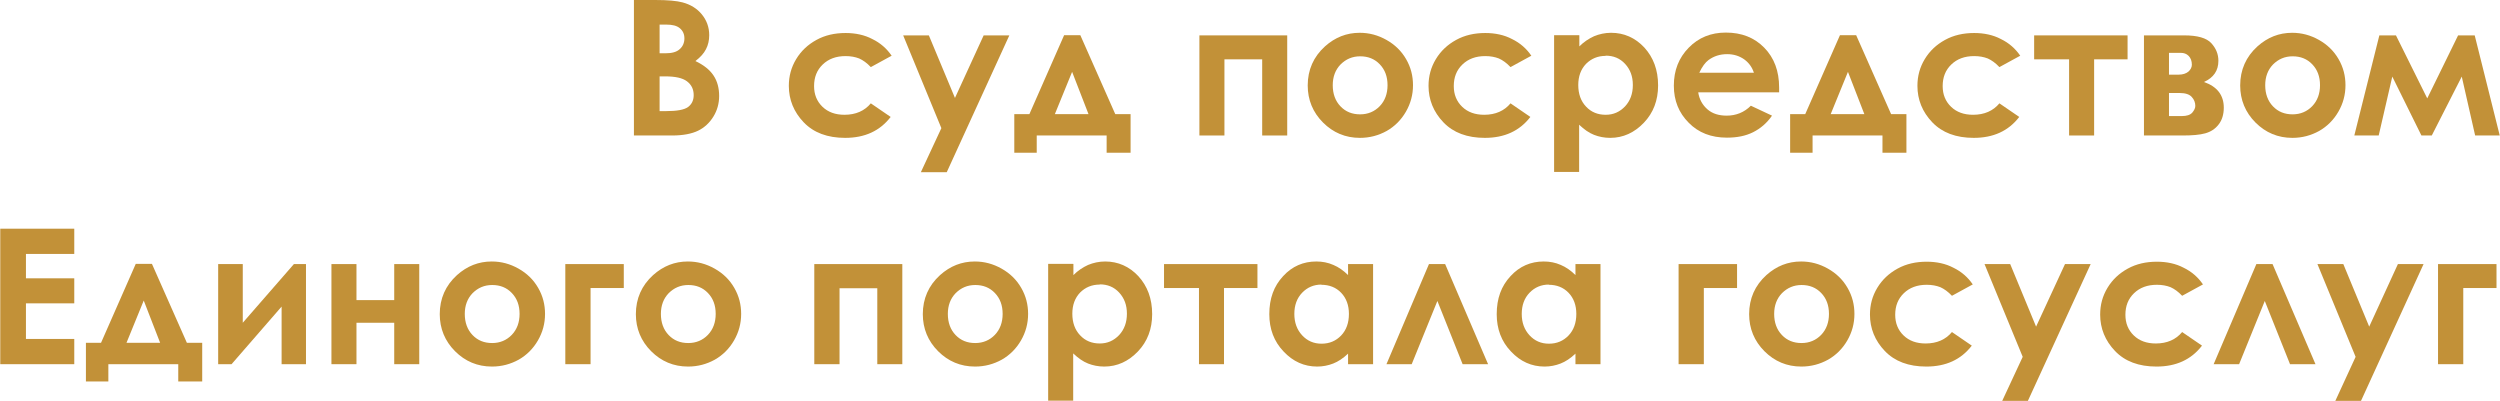
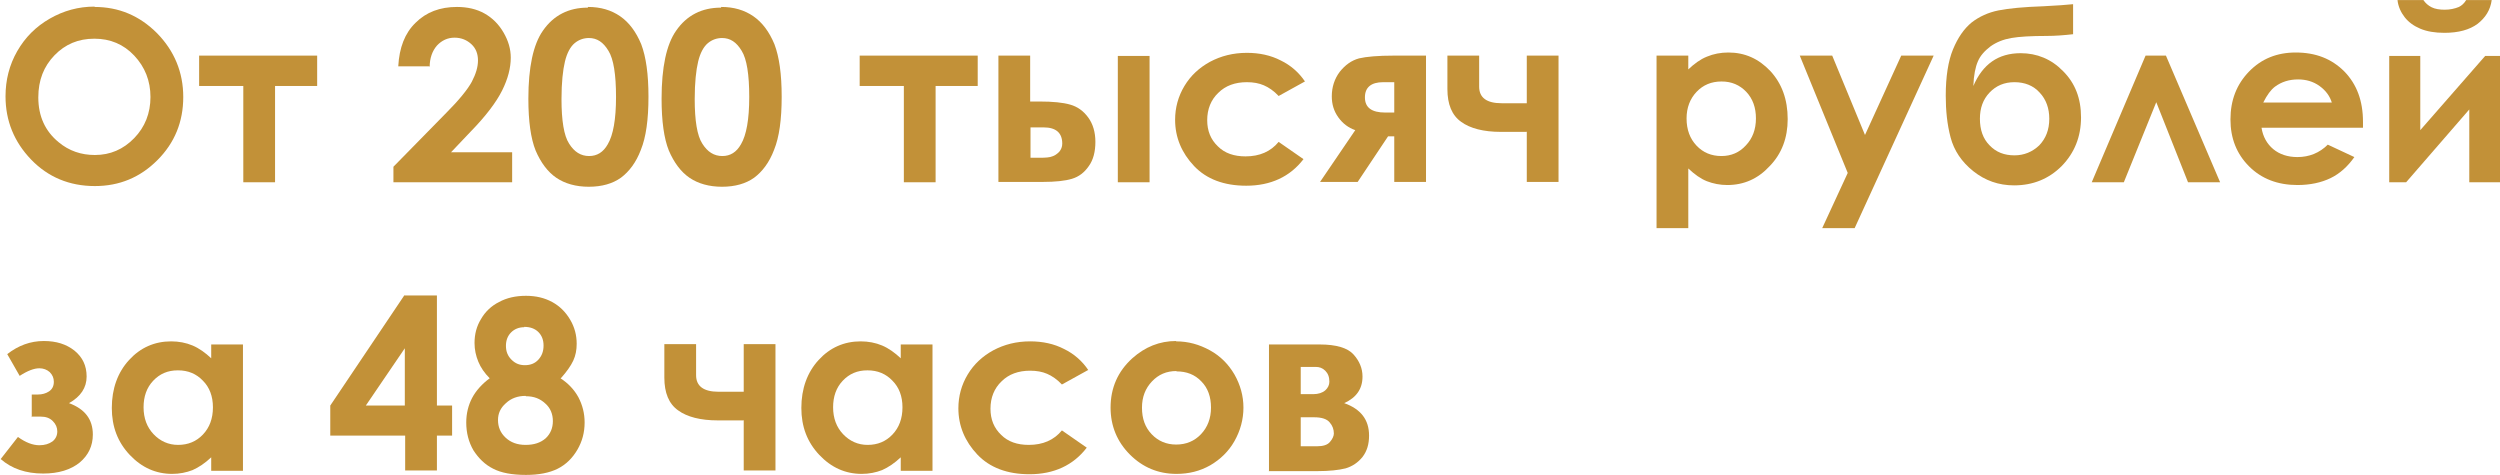
- <svg xmlns="http://www.w3.org/2000/svg" xml:space="preserve" width="93.473mm" height="14.988mm" version="1.1" style="shape-rendering:geometricPrecision; text-rendering:geometricPrecision; image-rendering:optimizeQuality; fill-rule:evenodd; clip-rule:evenodd" viewBox="0 0 115.85 18.58">
+ <svg xmlns="http://www.w3.org/2000/svg" xml:space="preserve" width="74.1mm" height="14.078mm" version="1.1" style="shape-rendering:geometricPrecision; text-rendering:geometricPrecision; image-rendering:optimizeQuality; fill-rule:evenodd; clip-rule:evenodd" viewBox="0 0 72.44 13.76">
  <defs>
    <style type="text/css">
   
    .fil0 {fill:#C29138;fill-rule:nonzero}
   
  </style>
  </defs>
  <g id="Слой_x0020_1">
-     <path class="fil0" d="M29.37 6.28l0 -6.28 0.99 0c0.58,0 1,0.04 1.26,0.11 0.38,0.1 0.68,0.29 0.9,0.56 0.22,0.27 0.34,0.59 0.34,0.96 0,0.24 -0.05,0.46 -0.15,0.65 -0.1,0.2 -0.27,0.38 -0.49,0.55 0.38,0.18 0.66,0.4 0.84,0.67 0.18,0.27 0.26,0.59 0.26,0.95 0,0.35 -0.09,0.67 -0.27,0.96 -0.18,0.29 -0.42,0.51 -0.71,0.65 -0.29,0.14 -0.69,0.22 -1.2,0.22l-1.77 0zm1.19 -5.14l0 1.33 0.27 0c0.3,0 0.52,-0.06 0.66,-0.19 0.14,-0.12 0.22,-0.29 0.22,-0.5 0,-0.2 -0.07,-0.35 -0.21,-0.47 -0.14,-0.12 -0.35,-0.17 -0.63,-0.17l-0.31 0zm0 2.4l0 1.61 0.3 0c0.5,0 0.84,-0.06 1.02,-0.19 0.17,-0.13 0.26,-0.31 0.26,-0.55 0,-0.27 -0.1,-0.48 -0.31,-0.64 -0.21,-0.16 -0.55,-0.23 -1.02,-0.23l-0.25 0z" />
-     <path id="_1" class="fil0" d="M41.32 2.58l-0.97 0.53c-0.18,-0.19 -0.36,-0.32 -0.54,-0.4 -0.18,-0.07 -0.39,-0.11 -0.63,-0.11 -0.44,0 -0.79,0.13 -1.06,0.39 -0.27,0.26 -0.4,0.59 -0.4,1 0,0.39 0.13,0.71 0.39,0.96 0.26,0.25 0.6,0.37 1.02,0.37 0.52,0 0.93,-0.18 1.22,-0.53l0.92 0.63c-0.5,0.65 -1.2,0.97 -2.11,0.97 -0.82,0 -1.46,-0.24 -1.92,-0.72 -0.46,-0.48 -0.69,-1.05 -0.69,-1.69 0,-0.45 0.11,-0.86 0.34,-1.24 0.23,-0.38 0.54,-0.67 0.94,-0.89 0.4,-0.22 0.85,-0.32 1.35,-0.32 0.46,0 0.88,0.09 1.24,0.28 0.37,0.18 0.67,0.44 0.9,0.78z" />
-     <polygon id="_2" class="fil0" points="41.85,1.64 43.04,1.64 44.25,4.54 45.58,1.64 46.77,1.64 43.87,7.98 42.67,7.98 43.62,5.94 " />
-     <path id="_3" class="fil0" d="M48.04 6.28l0 0.8 -1.04 0 0 -1.79 0.7 0 1.61 -3.66 0.75 0 1.62 3.66 0.71 0 0 1.79 -1.11 0 0 -0.8 -3.24 0zm2.4 -0.99l-0.76 -1.96 -0.8 1.96 1.56 0z" />
-     <polygon id="_4" class="fil0" points="56.74,6.28 55.58,6.28 55.58,1.64 59.65,1.64 59.65,6.28 58.49,6.28 58.49,2.75 56.74,2.75 " />
-     <path id="_5" class="fil0" d="M63.01 1.52c0.44,0 0.85,0.11 1.24,0.33 0.39,0.22 0.69,0.51 0.91,0.89 0.22,0.38 0.32,0.78 0.32,1.21 0,0.44 -0.11,0.85 -0.33,1.23 -0.22,0.38 -0.52,0.68 -0.89,0.89 -0.38,0.21 -0.79,0.32 -1.24,0.32 -0.67,0 -1.24,-0.24 -1.71,-0.71 -0.47,-0.47 -0.71,-1.05 -0.71,-1.72 0,-0.72 0.27,-1.33 0.8,-1.81 0.47,-0.42 1,-0.63 1.61,-0.63zm0.02 1.09c-0.36,0 -0.66,0.13 -0.91,0.38 -0.24,0.25 -0.36,0.57 -0.36,0.96 0,0.4 0.12,0.73 0.36,0.98 0.24,0.25 0.54,0.37 0.91,0.37 0.36,0 0.67,-0.13 0.91,-0.38 0.24,-0.25 0.36,-0.58 0.36,-0.97 0,-0.4 -0.12,-0.72 -0.36,-0.97 -0.24,-0.25 -0.54,-0.37 -0.91,-0.37z" />
-     <path id="_6" class="fil0" d="M70.97 2.58l-0.97 0.53c-0.18,-0.19 -0.36,-0.32 -0.54,-0.4 -0.18,-0.07 -0.39,-0.11 -0.63,-0.11 -0.44,0 -0.79,0.13 -1.06,0.39 -0.27,0.26 -0.4,0.59 -0.4,1 0,0.39 0.13,0.71 0.39,0.96 0.26,0.25 0.6,0.37 1.02,0.37 0.52,0 0.93,-0.18 1.22,-0.53l0.92 0.63c-0.5,0.65 -1.2,0.97 -2.11,0.97 -0.82,0 -1.46,-0.24 -1.92,-0.72 -0.46,-0.48 -0.69,-1.05 -0.69,-1.69 0,-0.45 0.11,-0.86 0.34,-1.24 0.23,-0.38 0.54,-0.67 0.94,-0.89 0.4,-0.22 0.85,-0.32 1.35,-0.32 0.46,0 0.88,0.09 1.24,0.28 0.37,0.18 0.67,0.44 0.9,0.78z" />
-     <path id="_7" class="fil0" d="M73.19 1.64l0 0.51c0.21,-0.21 0.44,-0.36 0.68,-0.47 0.24,-0.1 0.51,-0.16 0.79,-0.16 0.6,0 1.12,0.23 1.54,0.68 0.42,0.46 0.64,1.04 0.64,1.76 0,0.69 -0.22,1.27 -0.66,1.73 -0.44,0.46 -0.96,0.7 -1.56,0.7 -0.27,0 -0.52,-0.05 -0.75,-0.14 -0.23,-0.09 -0.46,-0.25 -0.69,-0.47l0 2.19 -1.16 0 0 -6.34 1.16 0zm1.22 0.95c-0.37,0 -0.67,0.13 -0.91,0.37 -0.24,0.25 -0.36,0.58 -0.36,0.98 0,0.41 0.12,0.75 0.36,1 0.24,0.26 0.55,0.38 0.91,0.38 0.36,0 0.65,-0.13 0.9,-0.39 0.24,-0.26 0.36,-0.59 0.36,-0.99 0,-0.4 -0.12,-0.72 -0.36,-0.98 -0.24,-0.26 -0.54,-0.38 -0.9,-0.38z" />
-     <path id="_8" class="fil0" d="M82.44 4.28l-3.74 0c0.05,0.33 0.2,0.59 0.43,0.79 0.23,0.2 0.53,0.29 0.89,0.29 0.43,0 0.81,-0.15 1.12,-0.46l0.98 0.46c-0.24,0.35 -0.54,0.6 -0.88,0.77 -0.34,0.17 -0.74,0.25 -1.21,0.25 -0.73,0 -1.32,-0.23 -1.77,-0.69 -0.46,-0.46 -0.69,-1.03 -0.69,-1.72 0,-0.71 0.23,-1.29 0.69,-1.76 0.46,-0.47 1.03,-0.7 1.72,-0.7 0.73,0 1.32,0.23 1.78,0.7 0.46,0.47 0.69,1.08 0.69,1.85l-0 0.22zm-1.16 -0.91c-0.08,-0.25 -0.23,-0.46 -0.45,-0.62 -0.23,-0.16 -0.49,-0.24 -0.79,-0.24 -0.33,0 -0.61,0.09 -0.86,0.27 -0.15,0.11 -0.3,0.31 -0.43,0.59l2.53 0z" />
-     <path id="_9" class="fil0" d="M84 6.28l0 0.8 -1.04 0 0 -1.79 0.7 0 1.61 -3.66 0.75 0 1.62 3.66 0.71 0 0 1.79 -1.11 0 0 -0.8 -3.24 0zm2.4 -0.99l-0.76 -1.96 -0.8 1.96 1.56 0z" />
-     <path id="_10" class="fil0" d="M93.63 2.58l-0.97 0.53c-0.18,-0.19 -0.36,-0.32 -0.54,-0.4 -0.18,-0.07 -0.39,-0.11 -0.63,-0.11 -0.44,0 -0.79,0.13 -1.06,0.39 -0.27,0.26 -0.4,0.59 -0.4,1 0,0.39 0.13,0.71 0.39,0.96 0.26,0.25 0.6,0.37 1.02,0.37 0.52,0 0.93,-0.18 1.22,-0.53l0.92 0.63c-0.5,0.65 -1.2,0.97 -2.11,0.97 -0.82,0 -1.46,-0.24 -1.92,-0.72 -0.46,-0.48 -0.69,-1.05 -0.69,-1.69 0,-0.45 0.11,-0.86 0.34,-1.24 0.23,-0.38 0.54,-0.67 0.94,-0.89 0.4,-0.22 0.85,-0.32 1.35,-0.32 0.46,0 0.88,0.09 1.24,0.28 0.37,0.18 0.67,0.44 0.9,0.78z" />
-     <polygon id="_11" class="fil0" points="94.27,1.64 98.6,1.64 98.6,2.75 97.05,2.75 97.05,6.28 95.89,6.28 95.89,2.75 94.27,2.75 " />
-     <path id="_12" class="fil0" d="M99.36 6.28l0 -4.64 1.87 0c0.61,0 1.03,0.12 1.25,0.36 0.22,0.24 0.33,0.51 0.33,0.82 0,0.45 -0.22,0.78 -0.67,0.98 0.61,0.21 0.92,0.61 0.92,1.19 0,0.31 -0.08,0.58 -0.24,0.78 -0.16,0.21 -0.37,0.34 -0.62,0.41 -0.25,0.07 -0.6,0.1 -1.04,0.1l-1.79 0zm1.16 -2.82l0.45 0c0.19,0 0.34,-0.05 0.45,-0.14 0.1,-0.09 0.16,-0.2 0.16,-0.32 0,-0.17 -0.05,-0.31 -0.15,-0.41 -0.1,-0.1 -0.22,-0.14 -0.36,-0.14l-0.15 0 -0.4 0 0 1.01zm0 1.92l0.59 0c0.23,0 0.39,-0.05 0.49,-0.16 0.09,-0.11 0.14,-0.21 0.14,-0.31 0,-0.15 -0.05,-0.29 -0.16,-0.41 -0.1,-0.12 -0.29,-0.19 -0.57,-0.19l-0.49 0 0 1.07z" />
-     <path id="_13" class="fil0" d="M106.23 1.52c0.44,0 0.85,0.11 1.24,0.33 0.39,0.22 0.69,0.51 0.91,0.89 0.22,0.38 0.32,0.78 0.32,1.21 0,0.44 -0.11,0.85 -0.33,1.23 -0.22,0.38 -0.52,0.68 -0.89,0.89 -0.38,0.21 -0.79,0.32 -1.24,0.32 -0.67,0 -1.24,-0.24 -1.71,-0.71 -0.47,-0.47 -0.71,-1.05 -0.71,-1.72 0,-0.72 0.27,-1.33 0.8,-1.81 0.47,-0.42 1,-0.63 1.61,-0.63zm0.02 1.09c-0.36,0 -0.66,0.13 -0.91,0.38 -0.24,0.25 -0.36,0.57 -0.36,0.96 0,0.4 0.12,0.73 0.36,0.98 0.24,0.25 0.54,0.37 0.91,0.37 0.36,0 0.67,-0.13 0.91,-0.38 0.24,-0.25 0.36,-0.58 0.36,-0.97 0,-0.4 -0.12,-0.72 -0.36,-0.97 -0.24,-0.25 -0.54,-0.37 -0.91,-0.37z" />
-     <polygon id="_14" class="fil0" points="112.49,4.56 113.92,1.64 114.69,1.64 115.85,6.28 114.71,6.28 114.09,3.55 112.7,6.28 112.22,6.28 110.87,3.55 110.24,6.28 109.11,6.28 110.27,1.64 111.04,1.64 " />
-     <polygon id="_15" class="fil0" points="-0,10.6 3.43,10.6 3.43,11.77 1.19,11.77 1.19,12.9 3.43,12.9 3.43,14.06 1.19,14.06 1.19,15.71 3.43,15.71 3.43,16.88 -0,16.88 " />
-     <path id="_16" class="fil0" d="M5.01 16.88l0 0.8 -1.04 0 0 -1.79 0.7 0 1.61 -3.66 0.75 0 1.62 3.66 0.71 0 0 1.79 -1.11 0 0 -0.8 -3.24 0zm2.4 -0.99l-0.76 -1.96 -0.8 1.96 1.56 0z" />
-     <polygon id="_17" class="fil0" points="10.72,16.88 10.1,16.88 10.1,12.24 11.24,12.24 11.24,14.96 13.61,12.24 14.17,12.24 14.17,16.88 13.04,16.88 13.04,14.21 " />
-     <polygon id="_18" class="fil0" points="16.51,13.91 18.26,13.91 18.26,12.24 19.42,12.24 19.42,16.88 18.26,16.88 18.26,14.96 16.51,14.96 16.51,16.88 15.35,16.88 15.35,12.24 16.51,12.24 " />
-     <path id="_19" class="fil0" d="M22.78 12.12c0.44,0 0.85,0.11 1.24,0.33 0.39,0.22 0.69,0.51 0.91,0.89 0.22,0.38 0.32,0.78 0.32,1.21 0,0.44 -0.11,0.85 -0.33,1.23 -0.22,0.38 -0.52,0.68 -0.89,0.89 -0.38,0.21 -0.79,0.32 -1.24,0.32 -0.67,0 -1.24,-0.24 -1.71,-0.71 -0.47,-0.47 -0.71,-1.05 -0.71,-1.72 0,-0.72 0.27,-1.33 0.8,-1.81 0.47,-0.42 1,-0.63 1.61,-0.63zm0.02 1.09c-0.36,0 -0.66,0.13 -0.91,0.38 -0.24,0.25 -0.36,0.57 -0.36,0.96 0,0.4 0.12,0.73 0.36,0.98 0.24,0.25 0.54,0.37 0.91,0.37 0.36,0 0.67,-0.13 0.91,-0.38 0.24,-0.25 0.36,-0.58 0.36,-0.97 0,-0.4 -0.12,-0.72 -0.36,-0.97 -0.24,-0.25 -0.54,-0.37 -0.91,-0.37z" />
-     <polygon id="_20" class="fil0" points="26.19,12.24 28.9,12.24 28.9,13.35 27.36,13.35 27.36,16.88 26.19,16.88 " />
-     <path id="_21" class="fil0" d="M31.87 12.12c0.44,0 0.85,0.11 1.24,0.33 0.39,0.22 0.69,0.51 0.91,0.89 0.22,0.38 0.32,0.78 0.32,1.21 0,0.44 -0.11,0.85 -0.33,1.23 -0.22,0.38 -0.52,0.68 -0.89,0.89 -0.38,0.21 -0.79,0.32 -1.24,0.32 -0.67,0 -1.24,-0.24 -1.71,-0.71 -0.47,-0.47 -0.71,-1.05 -0.71,-1.72 0,-0.72 0.27,-1.33 0.8,-1.81 0.47,-0.42 1,-0.63 1.61,-0.63zm0.02 1.09c-0.36,0 -0.66,0.13 -0.91,0.38 -0.24,0.25 -0.36,0.57 -0.36,0.96 0,0.4 0.12,0.73 0.36,0.98 0.24,0.25 0.54,0.37 0.91,0.37 0.36,0 0.67,-0.13 0.91,-0.38 0.24,-0.25 0.36,-0.58 0.36,-0.97 0,-0.4 -0.12,-0.72 -0.36,-0.97 -0.24,-0.25 -0.54,-0.37 -0.91,-0.37z" />
-     <polygon id="_22" class="fil0" points="38.9,16.88 37.73,16.88 37.73,12.24 41.81,12.24 41.81,16.88 40.65,16.88 40.65,13.36 38.9,13.36 " />
-     <path id="_23" class="fil0" d="M45.17 12.12c0.44,0 0.85,0.11 1.24,0.33 0.39,0.22 0.69,0.51 0.91,0.89 0.22,0.38 0.32,0.78 0.32,1.21 0,0.44 -0.11,0.85 -0.33,1.23 -0.22,0.38 -0.52,0.68 -0.89,0.89 -0.38,0.21 -0.79,0.32 -1.24,0.32 -0.67,0 -1.24,-0.24 -1.71,-0.71 -0.47,-0.47 -0.71,-1.05 -0.71,-1.72 0,-0.72 0.27,-1.33 0.8,-1.81 0.47,-0.42 1,-0.63 1.61,-0.63zm0.02 1.09c-0.36,0 -0.66,0.13 -0.91,0.38 -0.24,0.25 -0.36,0.57 -0.36,0.96 0,0.4 0.12,0.73 0.36,0.98 0.24,0.25 0.54,0.37 0.91,0.37 0.36,0 0.67,-0.13 0.91,-0.38 0.24,-0.25 0.36,-0.58 0.36,-0.97 0,-0.4 -0.12,-0.72 -0.36,-0.97 -0.24,-0.25 -0.54,-0.37 -0.91,-0.37z" />
-     <path id="_24" class="fil0" d="M49.74 12.24l0 0.51c0.21,-0.21 0.44,-0.36 0.68,-0.47 0.24,-0.1 0.51,-0.16 0.79,-0.16 0.6,0 1.12,0.23 1.54,0.68 0.42,0.46 0.64,1.04 0.64,1.76 0,0.69 -0.22,1.27 -0.66,1.73 -0.44,0.46 -0.96,0.7 -1.56,0.7 -0.27,0 -0.52,-0.05 -0.75,-0.14 -0.23,-0.09 -0.46,-0.25 -0.69,-0.47l0 2.19 -1.16 0 0 -6.34 1.16 0zm1.22 0.95c-0.37,0 -0.67,0.13 -0.91,0.37 -0.24,0.25 -0.36,0.58 -0.36,0.98 0,0.41 0.12,0.75 0.36,1 0.24,0.26 0.55,0.38 0.91,0.38 0.36,0 0.65,-0.13 0.9,-0.39 0.24,-0.26 0.36,-0.59 0.36,-0.99 0,-0.4 -0.12,-0.72 -0.36,-0.98 -0.24,-0.26 -0.54,-0.38 -0.9,-0.38z" />
-     <polygon id="_25" class="fil0" points="53.94,12.24 58.27,12.24 58.27,13.35 56.72,13.35 56.72,16.88 55.56,16.88 55.56,13.35 53.94,13.35 " />
-     <path id="_26" class="fil0" d="M62.47 12.24l1.16 0 0 4.64 -1.16 0 0 -0.49c-0.23,0.22 -0.46,0.37 -0.69,0.46 -0.23,0.09 -0.48,0.14 -0.74,0.14 -0.6,0 -1.12,-0.23 -1.56,-0.7 -0.44,-0.46 -0.66,-1.04 -0.66,-1.73 0,-0.72 0.21,-1.3 0.64,-1.76 0.42,-0.46 0.94,-0.68 1.54,-0.68 0.28,0 0.54,0.05 0.79,0.16 0.24,0.1 0.47,0.26 0.68,0.47l0 -0.51zm-1.23 0.95c-0.36,0 -0.66,0.13 -0.9,0.38 -0.24,0.25 -0.36,0.58 -0.36,0.98 0,0.4 0.12,0.73 0.36,0.99 0.24,0.26 0.54,0.39 0.9,0.39 0.37,0 0.67,-0.13 0.91,-0.38 0.24,-0.25 0.36,-0.59 0.36,-1 0,-0.4 -0.12,-0.73 -0.36,-0.98 -0.24,-0.25 -0.55,-0.37 -0.92,-0.37z" />
-     <polygon id="_27" class="fil0" points="68.96,16.88 67.78,16.88 66.61,13.95 65.42,16.88 64.25,16.88 66.22,12.24 66.97,12.24 " />
-     <path id="_28" class="fil0" d="M73.01 12.24l1.16 0 0 4.64 -1.16 0 0 -0.49c-0.23,0.22 -0.46,0.37 -0.69,0.46 -0.23,0.09 -0.48,0.14 -0.74,0.14 -0.6,0 -1.12,-0.23 -1.56,-0.7 -0.44,-0.46 -0.66,-1.04 -0.66,-1.73 0,-0.72 0.21,-1.3 0.64,-1.76 0.42,-0.46 0.94,-0.68 1.54,-0.68 0.28,0 0.54,0.05 0.79,0.16 0.24,0.1 0.47,0.26 0.68,0.47l0 -0.51zm-1.23 0.95c-0.36,0 -0.66,0.13 -0.9,0.38 -0.24,0.25 -0.36,0.58 -0.36,0.98 0,0.4 0.12,0.73 0.36,0.99 0.24,0.26 0.54,0.39 0.9,0.39 0.37,0 0.67,-0.13 0.91,-0.38 0.24,-0.25 0.36,-0.59 0.36,-1 0,-0.4 -0.12,-0.73 -0.36,-0.98 -0.24,-0.25 -0.55,-0.37 -0.92,-0.37z" />
-     <polygon id="_29" class="fil0" points="77.79,12.24 80.5,12.24 80.5,13.35 78.96,13.35 78.96,16.88 77.79,16.88 " />
-     <path id="_30" class="fil0" d="M83.47 12.12c0.44,0 0.85,0.11 1.24,0.33 0.39,0.22 0.69,0.51 0.91,0.89 0.22,0.38 0.32,0.78 0.32,1.21 0,0.44 -0.11,0.85 -0.33,1.23 -0.22,0.38 -0.52,0.68 -0.89,0.89 -0.38,0.21 -0.79,0.32 -1.24,0.32 -0.67,0 -1.24,-0.24 -1.71,-0.71 -0.47,-0.47 -0.71,-1.05 -0.71,-1.72 0,-0.72 0.27,-1.33 0.8,-1.81 0.47,-0.42 1,-0.63 1.61,-0.63zm0.02 1.09c-0.36,0 -0.66,0.13 -0.91,0.38 -0.24,0.25 -0.36,0.57 -0.36,0.96 0,0.4 0.12,0.73 0.36,0.98 0.24,0.25 0.54,0.37 0.91,0.37 0.36,0 0.67,-0.13 0.91,-0.38 0.24,-0.25 0.36,-0.58 0.36,-0.97 0,-0.4 -0.12,-0.72 -0.36,-0.97 -0.24,-0.25 -0.54,-0.37 -0.91,-0.37z" />
-     <path id="_31" class="fil0" d="M91.43 13.18l-0.97 0.53c-0.18,-0.19 -0.36,-0.32 -0.54,-0.4 -0.18,-0.07 -0.39,-0.11 -0.63,-0.11 -0.44,0 -0.79,0.13 -1.06,0.39 -0.27,0.26 -0.4,0.59 -0.4,1 0,0.39 0.13,0.71 0.39,0.96 0.26,0.25 0.6,0.37 1.02,0.37 0.52,0 0.93,-0.18 1.22,-0.53l0.92 0.63c-0.5,0.65 -1.2,0.97 -2.11,0.97 -0.82,0 -1.46,-0.24 -1.92,-0.72 -0.46,-0.48 -0.69,-1.05 -0.69,-1.69 0,-0.45 0.11,-0.86 0.34,-1.24 0.23,-0.38 0.54,-0.67 0.94,-0.89 0.4,-0.22 0.85,-0.32 1.35,-0.32 0.46,0 0.88,0.09 1.24,0.28 0.37,0.18 0.67,0.44 0.9,0.78z" />
-     <polygon id="_32" class="fil0" points="91.97,12.24 93.16,12.24 94.36,15.14 95.7,12.24 96.89,12.24 93.98,18.58 92.79,18.58 93.74,16.54 " />
-     <path id="_33" class="fil0" d="M102.1 13.18l-0.97 0.53c-0.18,-0.19 -0.36,-0.32 -0.54,-0.4 -0.18,-0.07 -0.39,-0.11 -0.63,-0.11 -0.44,0 -0.79,0.13 -1.06,0.39 -0.27,0.26 -0.4,0.59 -0.4,1 0,0.39 0.13,0.71 0.39,0.96 0.26,0.25 0.6,0.37 1.02,0.37 0.52,0 0.93,-0.18 1.22,-0.53l0.92 0.63c-0.5,0.65 -1.2,0.97 -2.11,0.97 -0.82,0 -1.46,-0.24 -1.92,-0.72 -0.46,-0.48 -0.69,-1.05 -0.69,-1.69 0,-0.45 0.11,-0.86 0.34,-1.24 0.23,-0.38 0.54,-0.67 0.94,-0.89 0.4,-0.22 0.85,-0.32 1.35,-0.32 0.46,0 0.88,0.09 1.24,0.28 0.37,0.18 0.67,0.44 0.9,0.78z" />
-     <polygon id="_34" class="fil0" points="107.31,16.88 106.13,16.88 104.96,13.95 103.77,16.88 102.59,16.88 104.57,12.24 105.32,12.24 " />
-     <polygon id="_35" class="fil0" points="107.4,12.24 108.6,12.24 109.8,15.14 111.13,12.24 112.32,12.24 109.42,18.58 108.23,18.58 109.17,16.54 " />
-     <polygon id="_36" class="fil0" points="112.99,12.24 115.7,12.24 115.7,13.35 114.16,13.35 114.16,16.88 112.99,16.88 " />
+     <path class="fil0" d="M2.74 0.2c0.7,0 1.3,0.25 1.81,0.76 0.5,0.51 0.76,1.13 0.76,1.85 0,0.72 -0.25,1.33 -0.75,1.83 -0.5,0.5 -1.1,0.75 -1.81,0.75 -0.74,0 -1.36,-0.26 -1.85,-0.77 -0.49,-0.51 -0.74,-1.12 -0.74,-1.83 0,-0.47 0.11,-0.91 0.34,-1.31 0.23,-0.4 0.54,-0.71 0.94,-0.94 0.4,-0.23 0.83,-0.35 1.3,-0.35zm-0.01 0.92c-0.46,0 -0.84,0.16 -1.15,0.48 -0.31,0.32 -0.47,0.72 -0.47,1.22 0,0.55 0.2,0.98 0.59,1.3 0.3,0.25 0.65,0.37 1.05,0.37 0.44,0 0.82,-0.16 1.14,-0.49 0.31,-0.32 0.47,-0.72 0.47,-1.19 0,-0.47 -0.16,-0.87 -0.47,-1.2 -0.31,-0.33 -0.7,-0.49 -1.15,-0.49z" />
+     <polygon id="_1" class="fil0" points="5.77,1.61 9.19,1.61 9.19,2.49 7.97,2.49 7.97,5.28 7.05,5.28 7.05,2.49 5.77,2.49 " />
+     <path id="_2" class="fil0" d="M12.46 1.92l-0.92 0c0.03,-0.54 0.19,-0.96 0.5,-1.26 0.31,-0.31 0.71,-0.46 1.2,-0.46 0.3,0 0.57,0.06 0.8,0.19 0.23,0.13 0.41,0.31 0.55,0.55 0.14,0.24 0.21,0.48 0.21,0.73 0,0.29 -0.08,0.61 -0.25,0.95 -0.17,0.34 -0.47,0.74 -0.92,1.2l-0.56 0.59 1.77 0 0 0.87 -3.44 0 0 -0.45 1.53 -1.56c0.37,-0.37 0.62,-0.68 0.74,-0.9 0.12,-0.23 0.18,-0.43 0.18,-0.62 0,-0.19 -0.06,-0.35 -0.19,-0.47 -0.13,-0.12 -0.29,-0.19 -0.49,-0.19 -0.2,0 -0.37,0.08 -0.51,0.23 -0.13,0.15 -0.21,0.36 -0.21,0.62z" />
+     <path id="_3" class="fil0" d="M17.04 0.2c0.36,0 0.67,0.09 0.93,0.27 0.26,0.18 0.46,0.45 0.61,0.81 0.14,0.37 0.21,0.87 0.21,1.52 0,0.66 -0.07,1.17 -0.22,1.54 -0.14,0.37 -0.34,0.63 -0.58,0.81 -0.24,0.17 -0.55,0.26 -0.93,0.26 -0.37,0 -0.69,-0.09 -0.94,-0.26 -0.25,-0.17 -0.45,-0.44 -0.6,-0.79 -0.14,-0.35 -0.21,-0.85 -0.21,-1.5 0,-0.91 0.14,-1.57 0.42,-1.97 0.31,-0.45 0.75,-0.67 1.3,-0.67zm0.03 0.9c-0.16,0 -0.3,0.05 -0.42,0.15 -0.12,0.1 -0.22,0.28 -0.28,0.53 -0.06,0.25 -0.1,0.61 -0.1,1.09 0,0.62 0.07,1.06 0.22,1.29 0.15,0.24 0.34,0.36 0.58,0.36 0.23,0 0.41,-0.11 0.54,-0.34 0.16,-0.27 0.24,-0.73 0.24,-1.37 0,-0.65 -0.07,-1.1 -0.22,-1.34 -0.15,-0.25 -0.33,-0.37 -0.57,-0.37z" />
+     <path id="_4" class="fil0" d="M20.9 0.2c0.36,0 0.67,0.09 0.93,0.27 0.26,0.18 0.46,0.45 0.61,0.81 0.14,0.37 0.21,0.87 0.21,1.52 0,0.66 -0.07,1.17 -0.22,1.54 -0.14,0.37 -0.34,0.63 -0.58,0.81 -0.24,0.17 -0.55,0.26 -0.93,0.26 -0.37,0 -0.69,-0.09 -0.94,-0.26 -0.25,-0.17 -0.45,-0.44 -0.6,-0.79 -0.14,-0.35 -0.21,-0.85 -0.21,-1.5 0,-0.91 0.14,-1.57 0.42,-1.97 0.31,-0.45 0.75,-0.67 1.3,-0.67zm0.03 0.9c-0.16,0 -0.3,0.05 -0.42,0.15 -0.12,0.1 -0.22,0.28 -0.28,0.53 -0.06,0.25 -0.1,0.61 -0.1,1.09 0,0.62 0.07,1.06 0.22,1.29 0.15,0.24 0.34,0.36 0.58,0.36 0.23,0 0.41,-0.11 0.54,-0.34 0.16,-0.27 0.24,-0.73 0.24,-1.37 0,-0.65 -0.07,-1.1 -0.22,-1.34 -0.15,-0.25 -0.33,-0.37 -0.57,-0.37z" />
+     <polygon id="_5" class="fil0" points="24.91,1.61 28.33,1.61 28.33,2.49 27.11,2.49 27.11,5.28 26.19,5.28 26.19,2.49 24.91,2.49 " />
+     <path id="_6" class="fil0" d="M29.85 2.94l0.27 0c0.39,0 0.68,0.03 0.89,0.09 0.21,0.06 0.38,0.18 0.52,0.37 0.14,0.19 0.21,0.43 0.21,0.71 0,0.28 -0.06,0.52 -0.19,0.7 -0.13,0.19 -0.29,0.31 -0.49,0.37 -0.2,0.06 -0.48,0.09 -0.84,0.09l-1.29 0 0 -3.66 0.92 0 0 1.32zm0 1.63l0.28 0c0.17,0 0.29,-0.01 0.36,-0.04 0.07,-0.02 0.14,-0.07 0.2,-0.13 0.06,-0.07 0.09,-0.15 0.09,-0.24 0,-0.31 -0.18,-0.47 -0.54,-0.47l-0.38 0 0 0.88zm2.54 -2.95l0.92 0 0 3.66 -0.92 0 0 -3.66z" />
+     <path id="_7" class="fil0" d="M37.81 2.36l-0.76 0.42c-0.14,-0.15 -0.29,-0.25 -0.43,-0.31 -0.14,-0.06 -0.3,-0.09 -0.49,-0.09 -0.34,0 -0.62,0.1 -0.83,0.31 -0.21,0.2 -0.32,0.47 -0.32,0.79 0,0.31 0.1,0.56 0.31,0.76 0.2,0.2 0.47,0.29 0.8,0.29 0.41,0 0.73,-0.14 0.96,-0.42l0.72 0.5c-0.39,0.51 -0.95,0.77 -1.66,0.77 -0.64,0 -1.15,-0.19 -1.51,-0.57 -0.36,-0.38 -0.55,-0.83 -0.55,-1.34 0,-0.35 0.09,-0.68 0.27,-0.98 0.18,-0.3 0.43,-0.53 0.74,-0.7 0.32,-0.17 0.67,-0.26 1.07,-0.26 0.36,0 0.69,0.07 0.98,0.22 0.29,0.14 0.53,0.35 0.71,0.62z" />
+     <path id="_8" class="fil0" d="M39.27 3.77c-0.2,-0.07 -0.36,-0.19 -0.49,-0.37 -0.13,-0.18 -0.19,-0.38 -0.19,-0.61 0,-0.27 0.08,-0.51 0.23,-0.71 0.16,-0.2 0.34,-0.33 0.56,-0.39 0.21,-0.05 0.55,-0.08 1.01,-0.08l0.93 0 0 3.66 -0.92 0 0 -1.32 -0.18 0 -0.88 1.32 -1.09 0 1.02 -1.5zm1.13 -0.51l0 -0.88 -0.32 0c-0.35,0 -0.53,0.15 -0.53,0.44 0,0.3 0.2,0.44 0.59,0.44l0.26 0z" />
+     <path id="_9" class="fil0" d="M44.23 3.82l-0.74 0c-0.5,0 -0.89,-0.1 -1.15,-0.29 -0.27,-0.19 -0.4,-0.51 -0.4,-0.95l0 -0.97 0.92 0 0 0.9c0,0.32 0.22,0.48 0.65,0.48l0.36 -0 0.37 0 0 -1.38 0.92 0 0 3.66 -0.92 0 0 -1.46z" />
+     <path id="_10" class="fil0" d="M48.92 1.61l0 0.4c0.17,-0.16 0.34,-0.29 0.54,-0.37 0.19,-0.08 0.4,-0.12 0.62,-0.12 0.48,0 0.88,0.18 1.22,0.54 0.33,0.36 0.5,0.82 0.5,1.39 0,0.54 -0.17,1 -0.52,1.36 -0.34,0.37 -0.75,0.55 -1.23,0.55 -0.21,0 -0.41,-0.04 -0.59,-0.11 -0.18,-0.07 -0.36,-0.2 -0.54,-0.37l0 1.73 -0.92 0 0 -5 0.92 0zm0.96 0.75c-0.29,0 -0.53,0.1 -0.72,0.3 -0.19,0.2 -0.29,0.46 -0.29,0.77 0,0.33 0.1,0.59 0.29,0.79 0.19,0.2 0.43,0.3 0.72,0.3 0.28,0 0.52,-0.1 0.71,-0.31 0.19,-0.2 0.29,-0.46 0.29,-0.78 0,-0.31 -0.09,-0.57 -0.28,-0.77 -0.19,-0.2 -0.43,-0.3 -0.71,-0.3z" />
+     <polygon id="_11" class="fil0" points="52.15,1.61 53.09,1.61 54.04,3.91 55.09,1.61 56.03,1.61 53.74,6.61 52.8,6.61 53.54,5.01 " />
+     <path id="_12" class="fil0" d="M60.07 0.12l0 0.87c-0.26,0.03 -0.52,0.05 -0.77,0.05 -0.45,0 -0.79,0.02 -1.02,0.06 -0.23,0.04 -0.43,0.12 -0.6,0.24 -0.17,0.13 -0.3,0.27 -0.37,0.44 -0.07,0.16 -0.12,0.4 -0.13,0.71 0.27,-0.63 0.72,-0.95 1.37,-0.95 0.47,0 0.89,0.17 1.23,0.52 0.35,0.35 0.52,0.79 0.52,1.34 0,0.56 -0.19,1.03 -0.56,1.41 -0.37,0.37 -0.83,0.56 -1.38,0.56 -0.45,0 -0.84,-0.14 -1.18,-0.41 -0.34,-0.27 -0.56,-0.6 -0.66,-0.98 -0.1,-0.38 -0.14,-0.78 -0.14,-1.21 0,-0.55 0.07,-1 0.21,-1.34 0.14,-0.34 0.32,-0.6 0.54,-0.78 0.22,-0.17 0.48,-0.29 0.78,-0.35 0.3,-0.06 0.73,-0.1 1.3,-0.12 0.39,-0.02 0.68,-0.04 0.86,-0.06zm-0.69 3.32c0,-0.3 -0.09,-0.56 -0.28,-0.76 -0.18,-0.2 -0.43,-0.3 -0.73,-0.3 -0.29,0 -0.53,0.1 -0.72,0.3 -0.19,0.2 -0.28,0.45 -0.28,0.76 0,0.32 0.09,0.58 0.28,0.77 0.19,0.2 0.43,0.29 0.72,0.29 0.28,0 0.52,-0.1 0.72,-0.29 0.19,-0.2 0.29,-0.45 0.29,-0.77z" />
+     <polygon id="_13" class="fil0" points="64.33,5.28 63.4,5.28 62.48,2.96 61.54,5.28 60.61,5.28 62.17,1.61 62.76,1.61 " />
+     <path id="_14" class="fil0" d="M68.48 3.7l-2.95 0c0.04,0.26 0.16,0.47 0.34,0.62 0.18,0.15 0.42,0.23 0.7,0.23 0.34,0 0.64,-0.12 0.88,-0.36l0.77 0.36c-0.19,0.27 -0.42,0.48 -0.69,0.61 -0.27,0.13 -0.59,0.2 -0.96,0.2 -0.57,0 -1.04,-0.18 -1.4,-0.54 -0.36,-0.36 -0.54,-0.81 -0.54,-1.36 0,-0.56 0.18,-1.02 0.54,-1.39 0.36,-0.37 0.81,-0.55 1.35,-0.55 0.58,0 1.04,0.18 1.41,0.55 0.36,0.37 0.54,0.85 0.54,1.46l-0 0.17zm-0.91 -0.72c-0.06,-0.2 -0.18,-0.36 -0.36,-0.49 -0.18,-0.13 -0.39,-0.19 -0.62,-0.19 -0.26,0 -0.48,0.07 -0.67,0.21 -0.12,0.09 -0.23,0.24 -0.34,0.46l1.99 0z" />
+     <path id="_15" class="fil0" d="M69.72 5.28l-0.49 0 0 -3.66 0.9 0 0 2.15 1.88 -2.15 0.44 0 0 3.66 -0.9 0 0 -2.11 -1.83 2.11zm-0.24 -5.28l0.74 0c0.06,0.09 0.14,0.16 0.24,0.21 0.1,0.05 0.23,0.07 0.38,0.07 0.15,0 0.29,-0.03 0.41,-0.08 0.08,-0.04 0.15,-0.1 0.21,-0.2l0.74 0c-0.04,0.29 -0.18,0.51 -0.41,0.69 -0.23,0.17 -0.55,0.26 -0.96,0.26 -0.28,0 -0.51,-0.04 -0.7,-0.12 -0.19,-0.08 -0.34,-0.19 -0.45,-0.33 -0.11,-0.14 -0.19,-0.31 -0.21,-0.5z" />
+     <path id="_16" class="fil0" d="M0.92 12.09l0 -0.66 0.18 0c0.12,0 0.23,-0.03 0.32,-0.09 0.09,-0.06 0.14,-0.15 0.14,-0.28 0,-0.11 -0.04,-0.2 -0.12,-0.28 -0.08,-0.07 -0.18,-0.11 -0.3,-0.11 -0.15,0 -0.34,0.07 -0.57,0.22l-0.36 -0.63c0.32,-0.25 0.67,-0.38 1.06,-0.38 0.36,0 0.65,0.09 0.89,0.28 0.23,0.19 0.35,0.43 0.35,0.75 0,0.32 -0.17,0.58 -0.51,0.77 0.46,0.17 0.69,0.47 0.69,0.91 0,0.33 -0.13,0.6 -0.38,0.81 -0.26,0.21 -0.61,0.32 -1.06,0.32 -0.5,0 -0.91,-0.14 -1.23,-0.42l0.5 -0.64c0.22,0.16 0.43,0.24 0.62,0.24 0.16,0 0.28,-0.04 0.38,-0.11 0.09,-0.07 0.14,-0.17 0.14,-0.29 0,-0.11 -0.04,-0.21 -0.13,-0.3 -0.09,-0.09 -0.2,-0.13 -0.36,-0.13l-0.24 0z" />
+     <path id="_17" class="fil0" d="M6.12 9.98l0.92 0 0 3.66 -0.92 0 0 -0.39c-0.18,0.17 -0.36,0.29 -0.54,0.37 -0.18,0.07 -0.38,0.11 -0.59,0.11 -0.47,0 -0.88,-0.18 -1.23,-0.55 -0.35,-0.37 -0.52,-0.82 -0.52,-1.36 0,-0.56 0.17,-1.03 0.5,-1.39 0.33,-0.36 0.74,-0.54 1.22,-0.54 0.22,0 0.43,0.04 0.62,0.12 0.19,0.08 0.37,0.21 0.54,0.37l0 -0.4zm-0.97 0.75c-0.29,0 -0.52,0.1 -0.71,0.3 -0.19,0.2 -0.28,0.46 -0.28,0.77 0,0.32 0.1,0.58 0.29,0.78 0.19,0.2 0.43,0.31 0.71,0.31 0.29,0 0.53,-0.1 0.72,-0.3 0.19,-0.2 0.29,-0.46 0.29,-0.79 0,-0.32 -0.1,-0.58 -0.29,-0.77 -0.19,-0.2 -0.43,-0.3 -0.72,-0.3z" />
+     <path id="_18" class="fil0" d="M11.72 8.56l0.94 0 0 3.19 0.44 0 0 0.87 -0.44 0 0 1.01 -0.92 0 0 -1.01 -2.17 0 0 -0.87 2.15 -3.2zm0.01 3.19l0 -1.66 -1.13 1.66 1.13 0z" />
+     <path id="_19" class="fil0" d="M16.24 10.96c0.22,0.14 0.4,0.33 0.52,0.55 0.12,0.23 0.18,0.47 0.18,0.73 0,0.29 -0.07,0.55 -0.21,0.79 -0.14,0.24 -0.33,0.43 -0.57,0.55 -0.24,0.12 -0.55,0.18 -0.92,0.18 -0.4,0 -0.72,-0.06 -0.95,-0.18 -0.24,-0.12 -0.42,-0.3 -0.57,-0.53 -0.14,-0.24 -0.21,-0.51 -0.21,-0.81 0,-0.26 0.06,-0.5 0.17,-0.71 0.11,-0.21 0.29,-0.41 0.51,-0.57 -0.15,-0.15 -0.26,-0.31 -0.33,-0.48 -0.07,-0.17 -0.11,-0.35 -0.11,-0.54 0,-0.26 0.06,-0.49 0.19,-0.7 0.12,-0.21 0.3,-0.38 0.52,-0.49 0.22,-0.12 0.48,-0.18 0.78,-0.18 0.29,0 0.54,0.06 0.76,0.18 0.22,0.12 0.39,0.29 0.52,0.51 0.13,0.22 0.19,0.45 0.19,0.7 0,0.18 -0.03,0.34 -0.1,0.49 -0.07,0.15 -0.19,0.32 -0.36,0.51zm-1.05 -1.48c-0.15,0 -0.28,0.05 -0.38,0.15 -0.1,0.1 -0.15,0.23 -0.15,0.39 0,0.16 0.05,0.29 0.16,0.4 0.11,0.11 0.23,0.16 0.39,0.16 0.16,0 0.29,-0.05 0.39,-0.16 0.1,-0.11 0.15,-0.24 0.15,-0.41 0,-0.16 -0.05,-0.29 -0.15,-0.39 -0.1,-0.1 -0.24,-0.15 -0.41,-0.15zm0.04 1.99c-0.23,0 -0.42,0.07 -0.57,0.21 -0.16,0.14 -0.23,0.3 -0.23,0.49 0,0.2 0.07,0.37 0.22,0.51 0.15,0.14 0.34,0.21 0.58,0.21 0.24,0 0.43,-0.06 0.58,-0.19 0.14,-0.13 0.21,-0.3 0.21,-0.5 0,-0.2 -0.07,-0.38 -0.22,-0.51 -0.15,-0.14 -0.33,-0.21 -0.56,-0.21z" />
+     <path id="_20" class="fil0" d="M21.54 12.18l-0.74 0c-0.5,0 -0.89,-0.1 -1.15,-0.29 -0.27,-0.19 -0.4,-0.51 -0.4,-0.95l0 -0.97 0.92 0 0 0.9c0,0.32 0.22,0.48 0.65,0.48l0.36 -0 0.37 0 0 -1.38 0.92 0 0 3.66 -0.92 0 0 -1.46z" />
+     <path id="_21" class="fil0" d="M26.1 9.98l0.92 0 0 3.66 -0.92 0 0 -0.39c-0.18,0.17 -0.36,0.29 -0.54,0.37 -0.18,0.07 -0.38,0.11 -0.59,0.11 -0.47,0 -0.88,-0.18 -1.23,-0.55 -0.35,-0.37 -0.52,-0.82 -0.52,-1.36 0,-0.56 0.17,-1.03 0.5,-1.39 0.33,-0.36 0.74,-0.54 1.22,-0.54 0.22,0 0.43,0.04 0.62,0.12 0.19,0.08 0.37,0.21 0.54,0.37l0 -0.4zm-0.97 0.75c-0.29,0 -0.52,0.1 -0.71,0.3 -0.19,0.2 -0.28,0.46 -0.28,0.77 0,0.32 0.1,0.58 0.29,0.78 0.19,0.2 0.43,0.31 0.71,0.31 0.29,0 0.53,-0.1 0.72,-0.3 0.19,-0.2 0.29,-0.46 0.29,-0.79 0,-0.32 -0.1,-0.58 -0.29,-0.77 -0.19,-0.2 -0.43,-0.3 -0.72,-0.3z" />
+     <path id="_22" class="fil0" d="M31.53 10.72l-0.76 0.42c-0.14,-0.15 -0.29,-0.25 -0.43,-0.31 -0.14,-0.06 -0.3,-0.09 -0.49,-0.09 -0.34,0 -0.62,0.1 -0.83,0.31 -0.21,0.2 -0.32,0.47 -0.32,0.79 0,0.31 0.1,0.56 0.31,0.76 0.2,0.2 0.47,0.29 0.8,0.29 0.41,0 0.73,-0.14 0.96,-0.42l0.72 0.5c-0.39,0.51 -0.95,0.77 -1.66,0.77 -0.64,0 -1.15,-0.19 -1.51,-0.57 -0.36,-0.38 -0.55,-0.83 -0.55,-1.34 0,-0.35 0.09,-0.68 0.27,-0.98 0.18,-0.3 0.43,-0.53 0.74,-0.7 0.32,-0.17 0.67,-0.26 1.07,-0.26 0.36,0 0.69,0.07 0.98,0.22 0.29,0.14 0.53,0.35 0.71,0.62z" />
+     <path id="_23" class="fil0" d="M34.08 9.89c0.35,0 0.67,0.09 0.98,0.26 0.31,0.17 0.54,0.41 0.71,0.7 0.17,0.3 0.26,0.62 0.26,0.96 0,0.34 -0.09,0.67 -0.26,0.97 -0.17,0.3 -0.41,0.53 -0.7,0.7 -0.3,0.17 -0.62,0.25 -0.98,0.25 -0.53,0 -0.98,-0.19 -1.35,-0.56 -0.37,-0.37 -0.56,-0.83 -0.56,-1.36 0,-0.57 0.21,-1.05 0.63,-1.43 0.37,-0.33 0.79,-0.5 1.27,-0.5zm0.01 0.86c-0.29,0 -0.52,0.1 -0.71,0.3 -0.19,0.2 -0.29,0.45 -0.29,0.76 0,0.32 0.09,0.57 0.28,0.77 0.19,0.2 0.43,0.3 0.71,0.3 0.29,0 0.53,-0.1 0.72,-0.3 0.19,-0.2 0.29,-0.46 0.29,-0.77 0,-0.31 -0.09,-0.57 -0.28,-0.76 -0.19,-0.2 -0.43,-0.29 -0.72,-0.29z" />
+     <path id="_24" class="fil0" d="M36.77 13.64l0 -3.66 1.47 0c0.48,0 0.81,0.1 0.98,0.29 0.17,0.19 0.26,0.4 0.26,0.64 0,0.36 -0.18,0.61 -0.53,0.77 0.48,0.17 0.72,0.48 0.72,0.94 0,0.25 -0.06,0.45 -0.19,0.62 -0.13,0.16 -0.29,0.27 -0.49,0.33 -0.2,0.05 -0.47,0.08 -0.82,0.08l-1.41 0zm0.92 -2.22l0.36 0c0.15,0 0.27,-0.04 0.35,-0.11 0.08,-0.07 0.12,-0.16 0.12,-0.25 0,-0.14 -0.04,-0.24 -0.12,-0.32 -0.08,-0.08 -0.17,-0.11 -0.28,-0.11l-0.12 0 -0.31 0 0 0.79zm0 1.51l0.47 0c0.18,0 0.31,-0.04 0.38,-0.13 0.07,-0.08 0.11,-0.17 0.11,-0.24 0,-0.12 -0.04,-0.23 -0.12,-0.32 -0.08,-0.1 -0.23,-0.15 -0.45,-0.15l-0.39 0 0 0.84z" />
  </g>
</svg>
